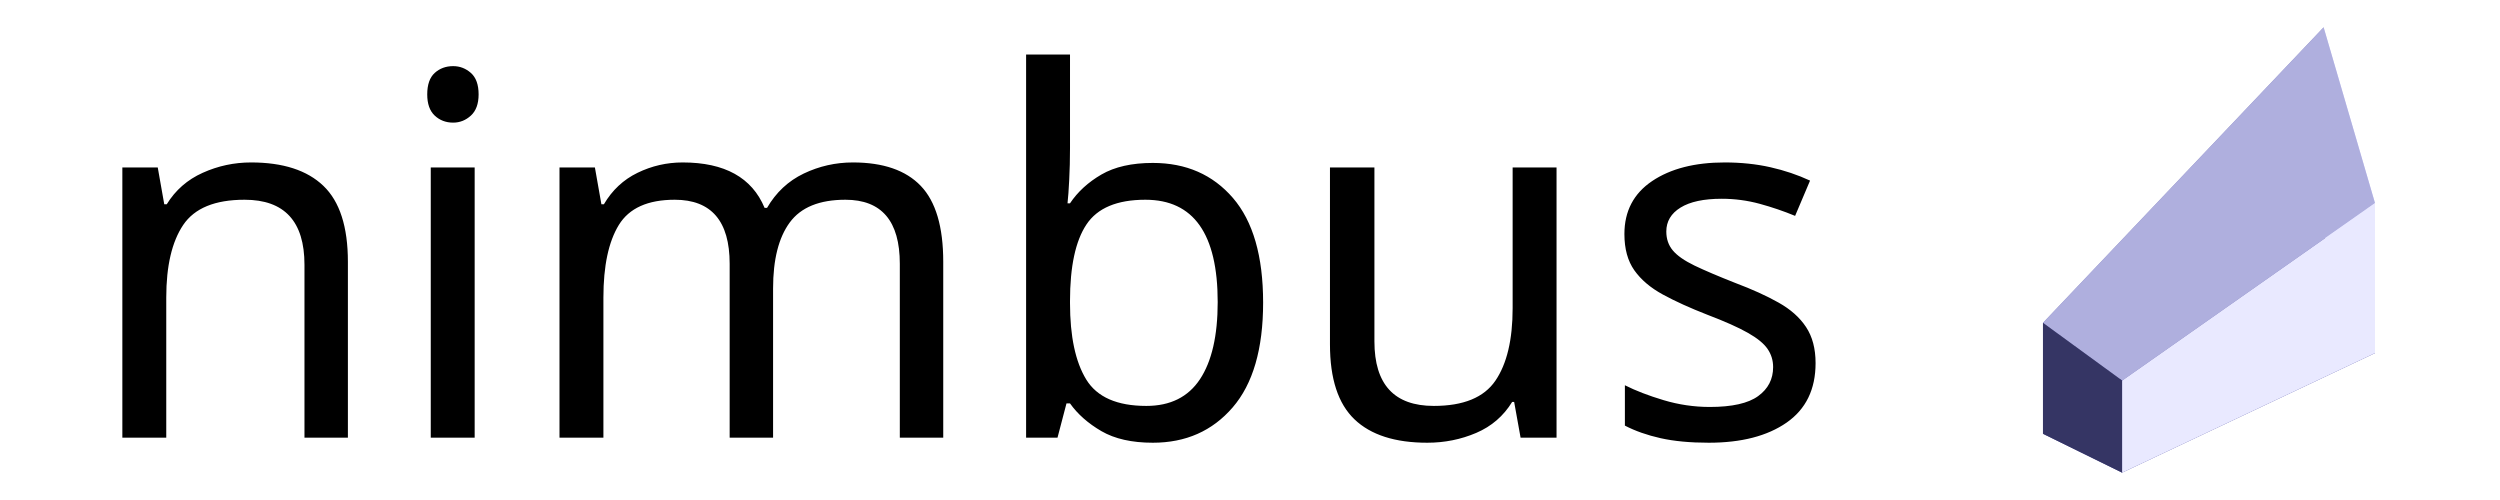
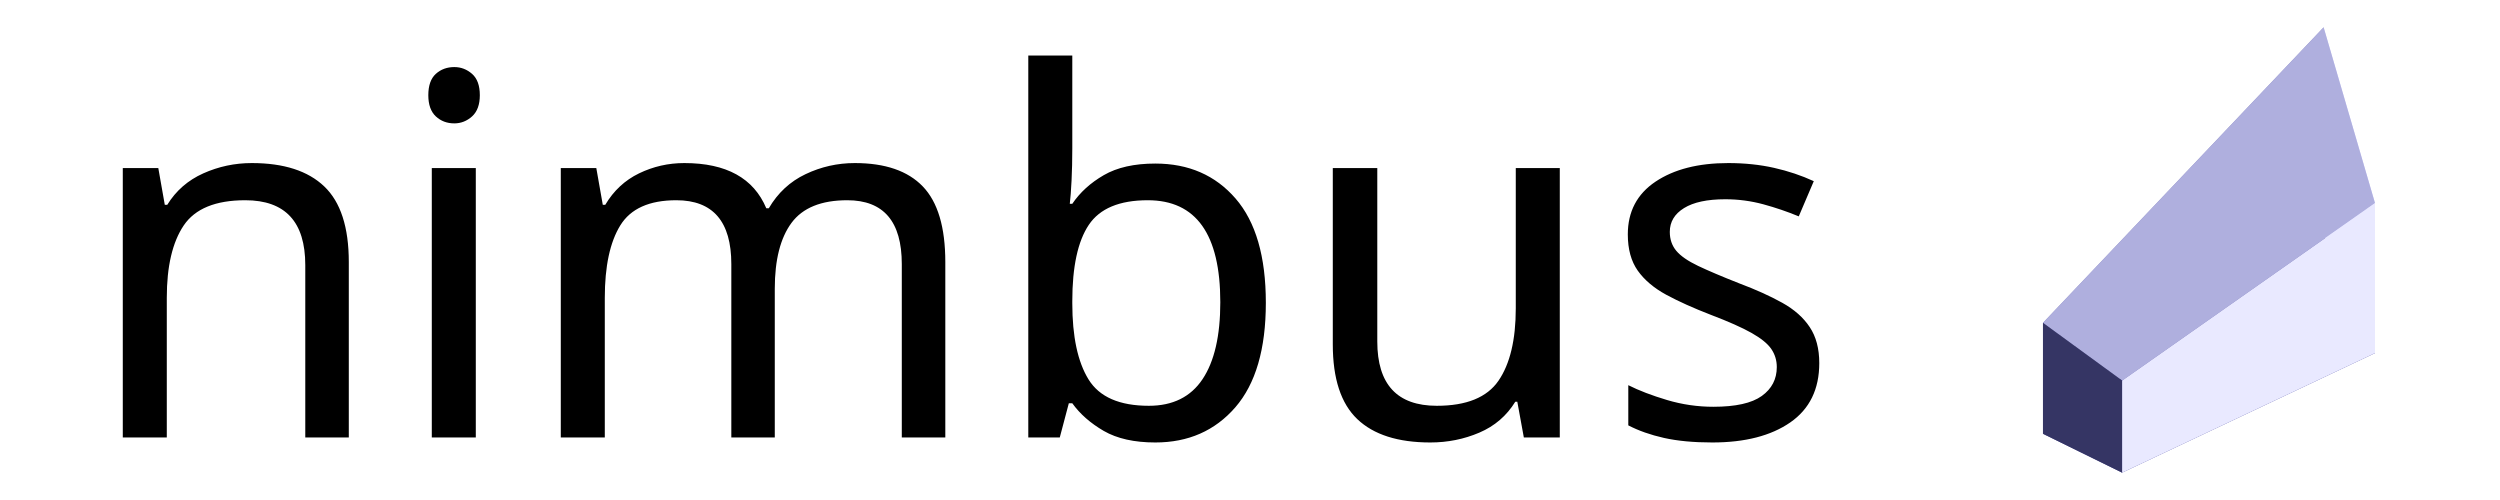
- <svg xmlns="http://www.w3.org/2000/svg" width="640" height="128" id="svg2" version="1.1">
-   <style>.style0{font-size:	128.398px;line-height:	125%;letter-spacing:	0px;word-spacing:	0px;fill:	#000000;font-family:	Verdana;-inkscape-font-specification:	Verdana;}.style1{fill:	#e6e6e6;}.style2{fill:	#8686bf;fill-rule:	evenodd;}.style3{fill:	#d7d7ff;fill-rule:	evenodd;}.style4{fill:	#4d4d9f;fill-rule:	evenodd;}.style5{fill:	#afafde;fill-rule:	evenodd;}.style6{fill:	#353564;fill-rule:	evenodd;}.style7{fill:	#e9e9ff;fill-rule:	evenodd;}</style>
-   <defs id="defs4" />
-   <g id="layer1" transform="translate(0,-924.3622)">
-     <text xml:space="preserve" x="20.56" y="1031.19" id="text2985" transform="scale(0.9949624,1.005063)" class="style0">
-       <tspan id="tspan2987" x="20.56" y="1031.19">nimbus</tspan>
+ <svg xmlns="http://www.w3.org/2000/svg" version="1.1" width="640" height="128">
+   <g transform="translate(0,-924.3622)" id="layer1">
+     <text x="20.56" y="1031.19" transform="scale(1,1.005)" xml:space="preserve" style="font-size:128px;line-height:125%;letter-spacing:0px;word-spacing:0px;fill:#000000;font-family:Verdana, sans-serif;">
+       <tspan x="20.56" y="1031.19" id="tspan2987">nimbus</tspan>
    </text>
-     <g id="g3423" class="style1">
-       <path id="path3429" d="m 523 1035.41 71.85 -50.96 0 -53.09 L 523 1007.01 z" class="style2" />
-       <path id="path3431" d="m 594.85 984.45 0 -53.09 13.15 44.99 0 38.4 z" class="style3" />
-       <path id="path3427" d="M 523 1035.41 594.85 984.45 608 1014.76 543.27 1045.36 z" class="style4" />
-       <path id="path3433" d="M 523 1007.01 594.85 931.36 608 976.36 543.27 1021.79 z" class="style5" />
-       <path id="path3425" d="m 523 1035.41 0 -28.4 20.27 14.78 0 23.58 z" class="style6" />
-       <path id="path3435" d="M 543.27 1045.36 608 1014.76 l 0 -38.4 -64.73 45.43 z" class="style7" />
+     <g style="fill:#e6e6e6">
+       <path d="m 523,1035.41 71.85,-50.96 0,-53.09 -71.85,75.65 z" style="fill:#8686bf;fill-rule:evenodd" />
+       <path d="m 594.85,984.45 0,-53.09 13.15,44.99 0,38.4 z" id="path3431" style="fill:#d7d7ff;fill-rule:evenodd" />
+       <path d="m 523,1035.41 71.85,-50.96 13.15,30.31 -64.73,30.6 z" style="fill:#4d4d9f;fill-rule:evenodd" />
+       <path d="m 523,1007.01 71.85,-75.65 13.15,45 -64.73,45.43 z" style="fill:#afafde;fill-rule:evenodd" />
+       <path d="m 523,1035.41 0,-28.4 20.27,14.78 0,23.58 z" style="fill:#353564;fill-rule:evenodd" />
+       <path d="m 543.27,1045.36 64.73,-30.6 0,-38.4 -64.73,45.43 z" style="fill:#e9e9ff;fill-rule:evenodd" />
    </g>
  </g>
</svg>
